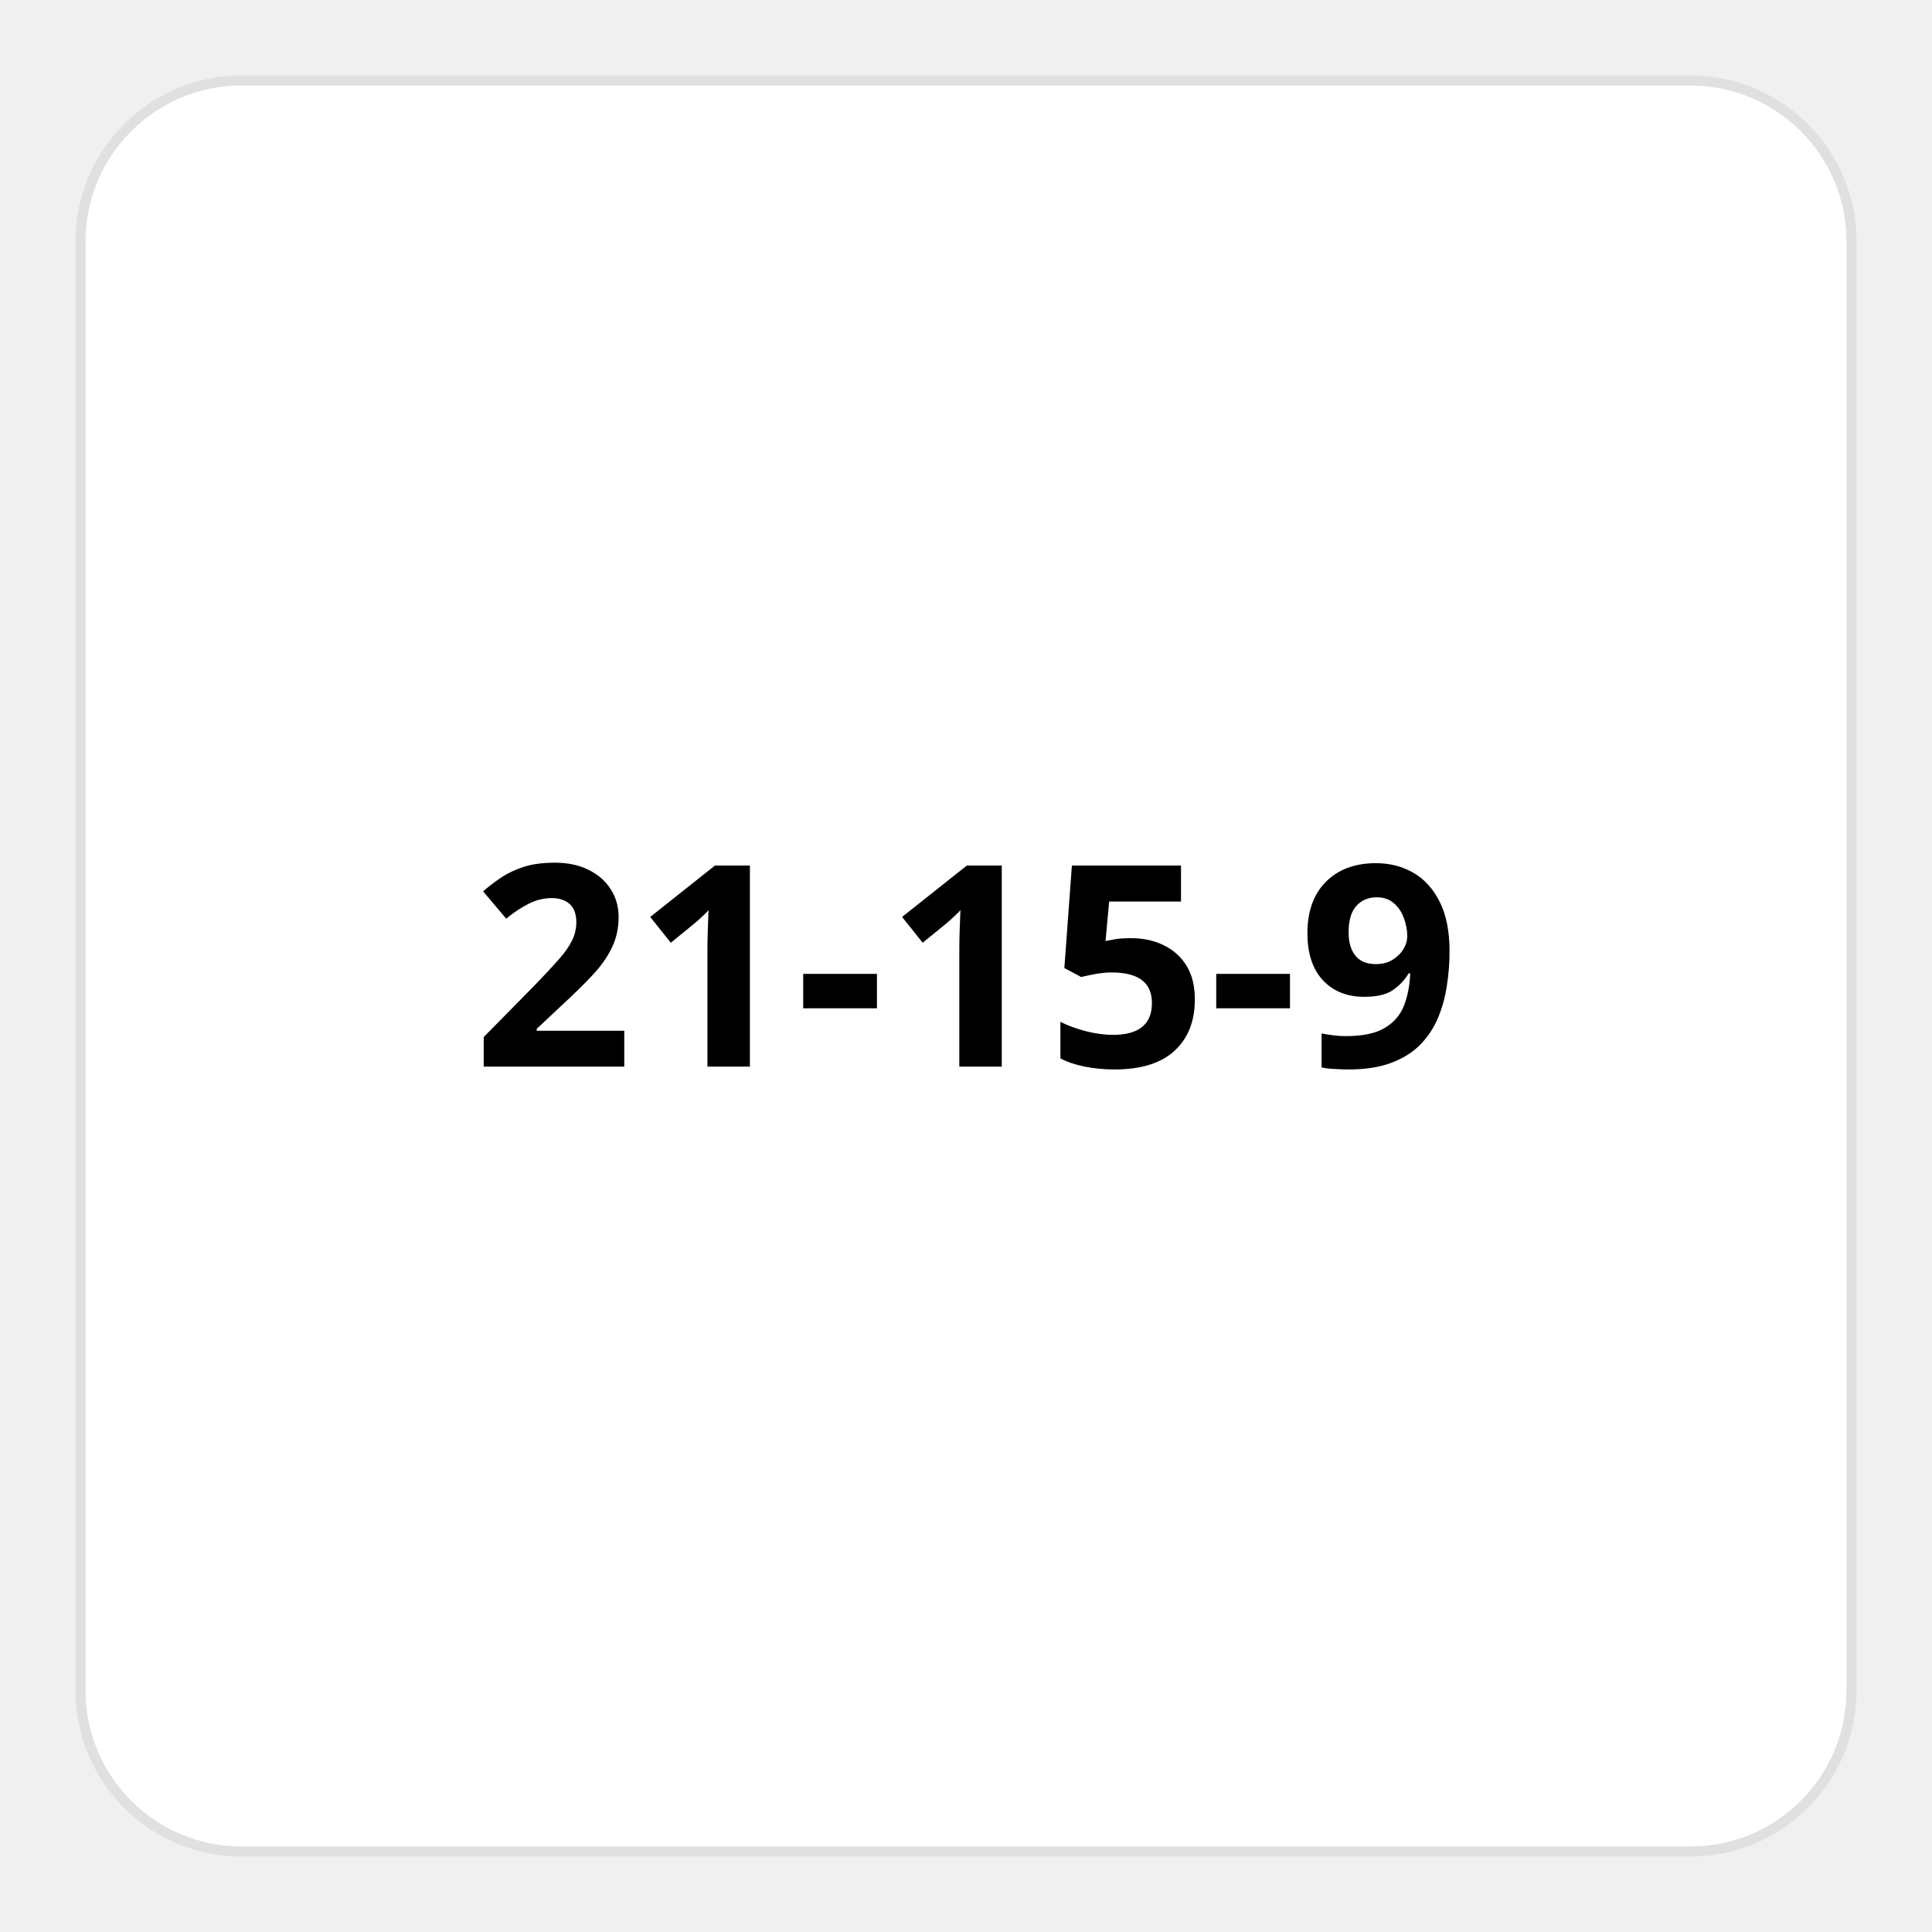
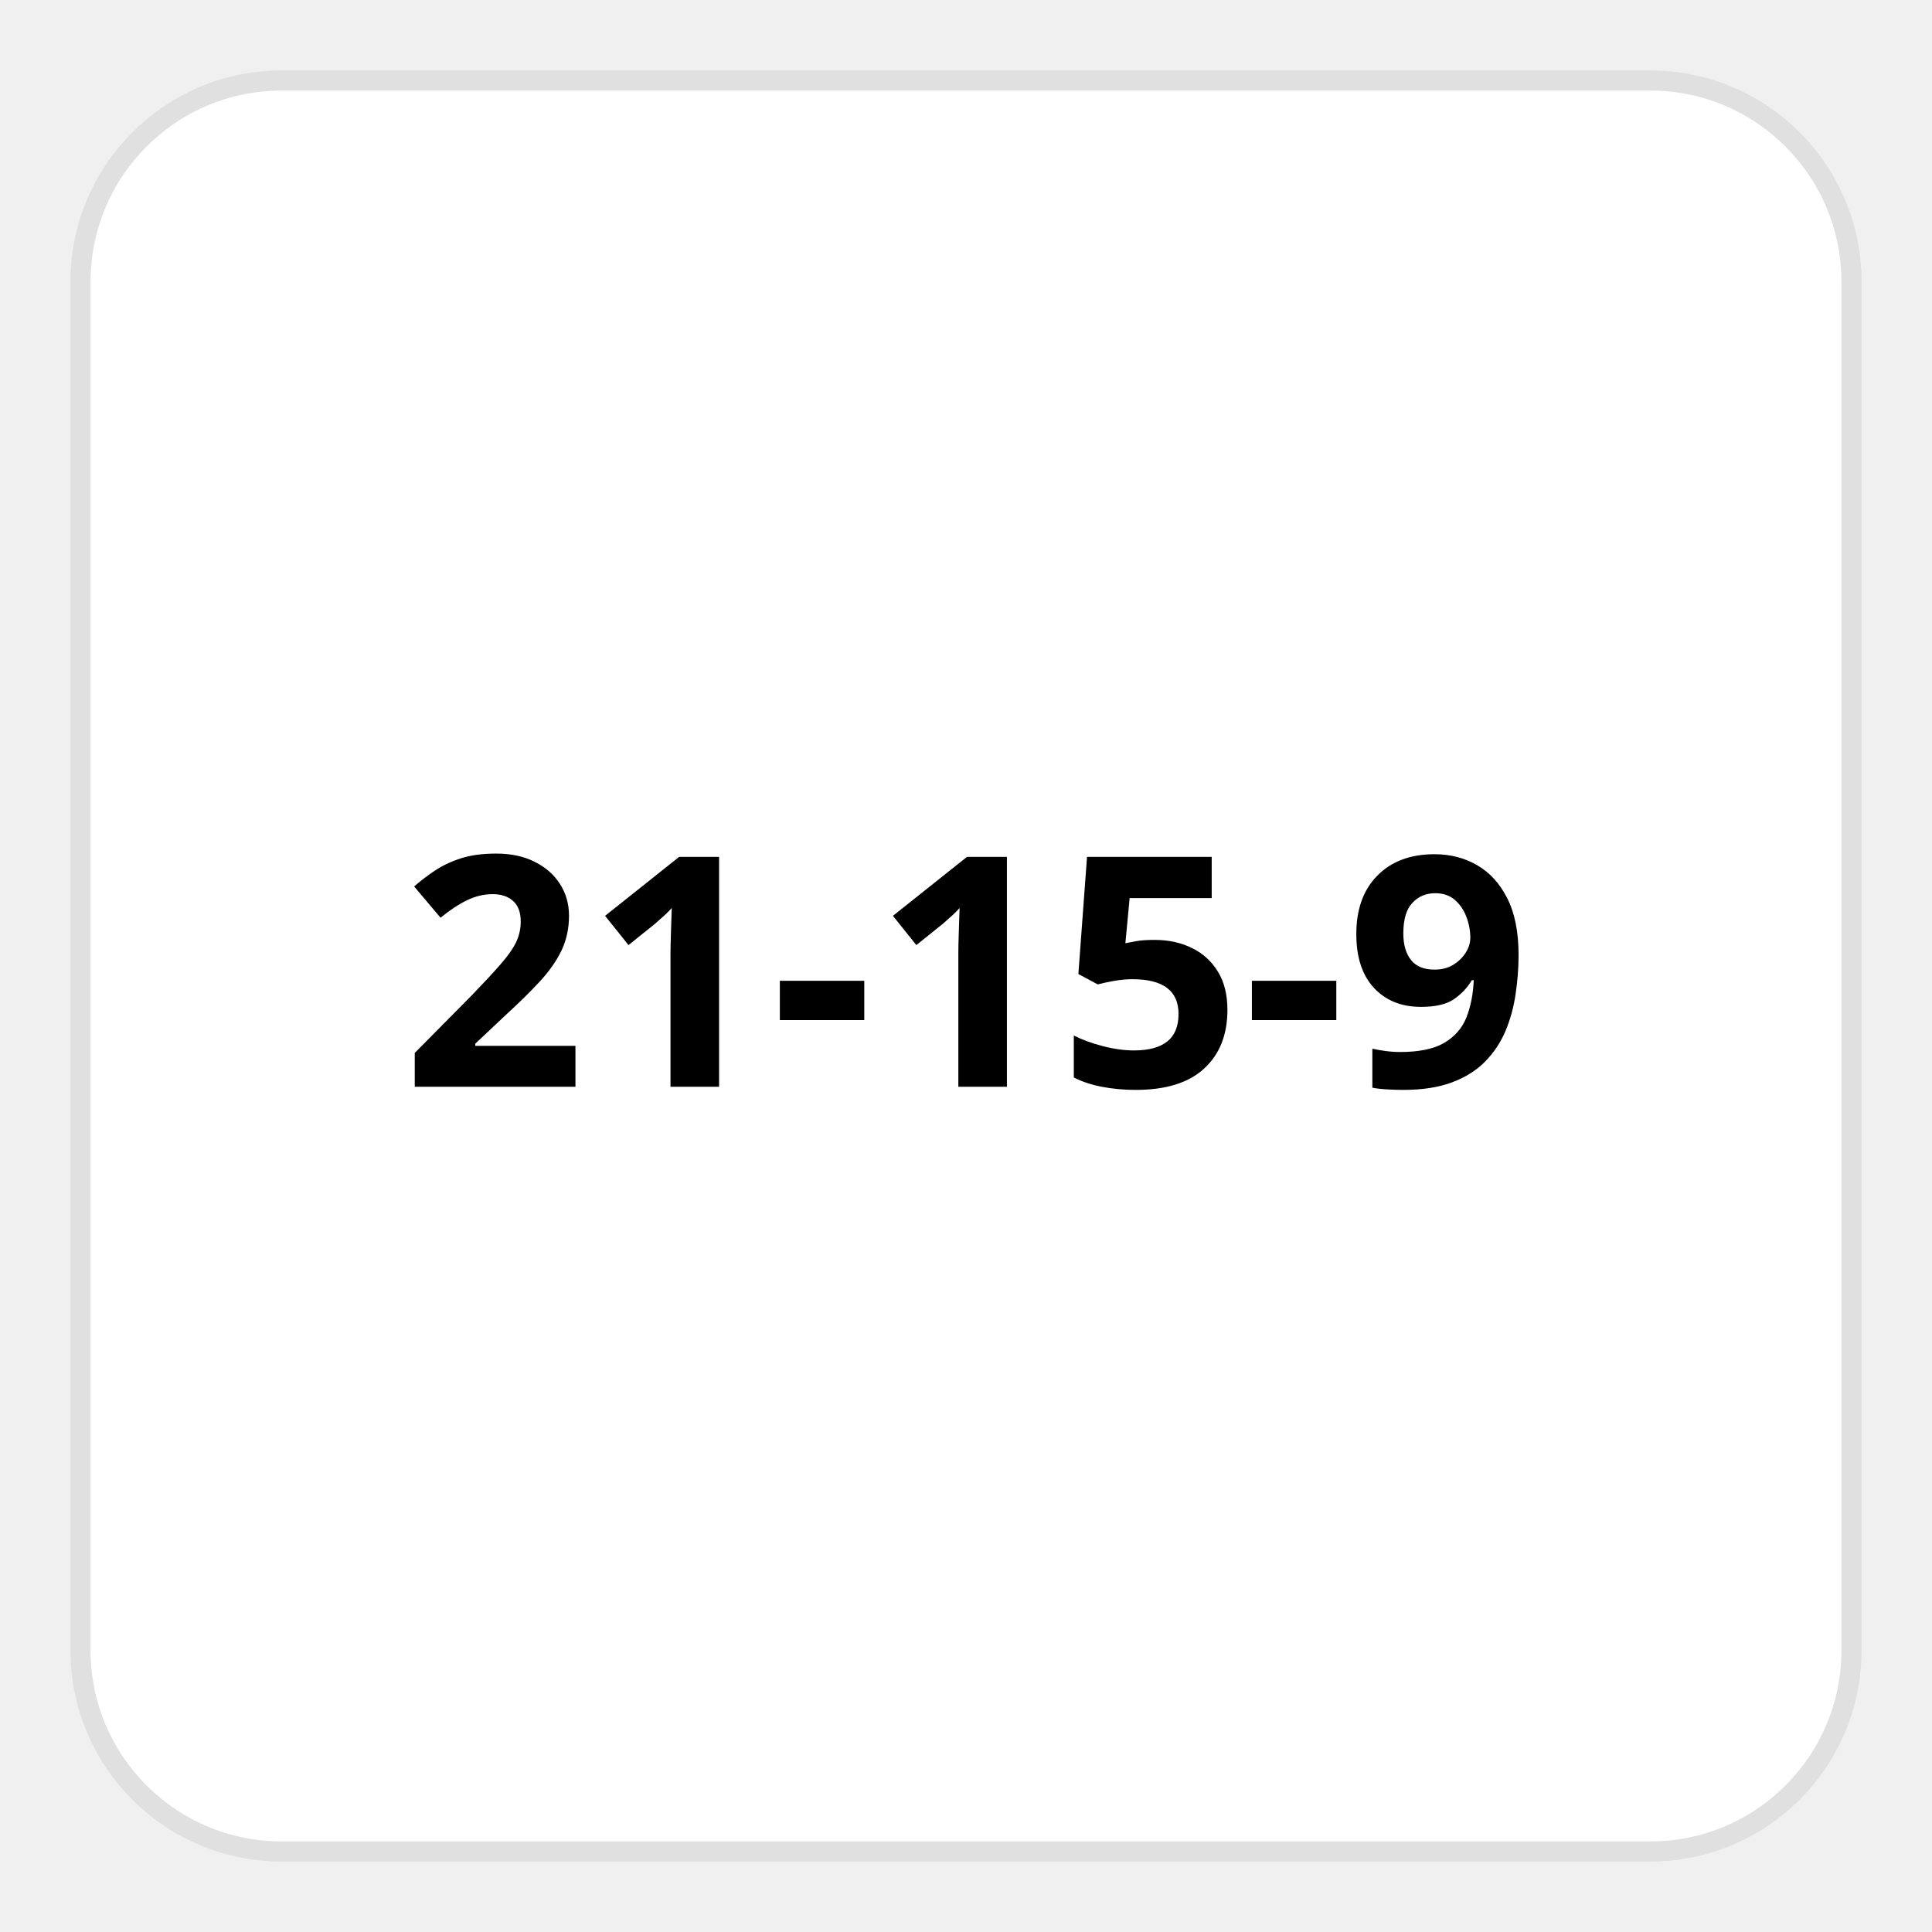
<svg xmlns="http://www.w3.org/2000/svg" viewBox="0 0 192 192" width="192" height="192">
-   <rect x="8" y="8" width="176" height="176" rx="16" fill="white" stroke="#e0e0e0" stroke-width="1" />
-   <text x="96" y="106" text-anchor="middle" fill="black" font-family="Arial Black, sans-serif" font-size="28" font-weight="900">21-15-9</text>
+   <rect x="8" y="8" width="176" height="176" rx="20" fill="white" stroke="#e0e0e0" stroke-width="2" />
+   <text x="96" y="108" text-anchor="middle" fill="black" font-family="Arial Black, sans-serif" font-size="32" font-weight="900">21-15-9</text>
</svg>
